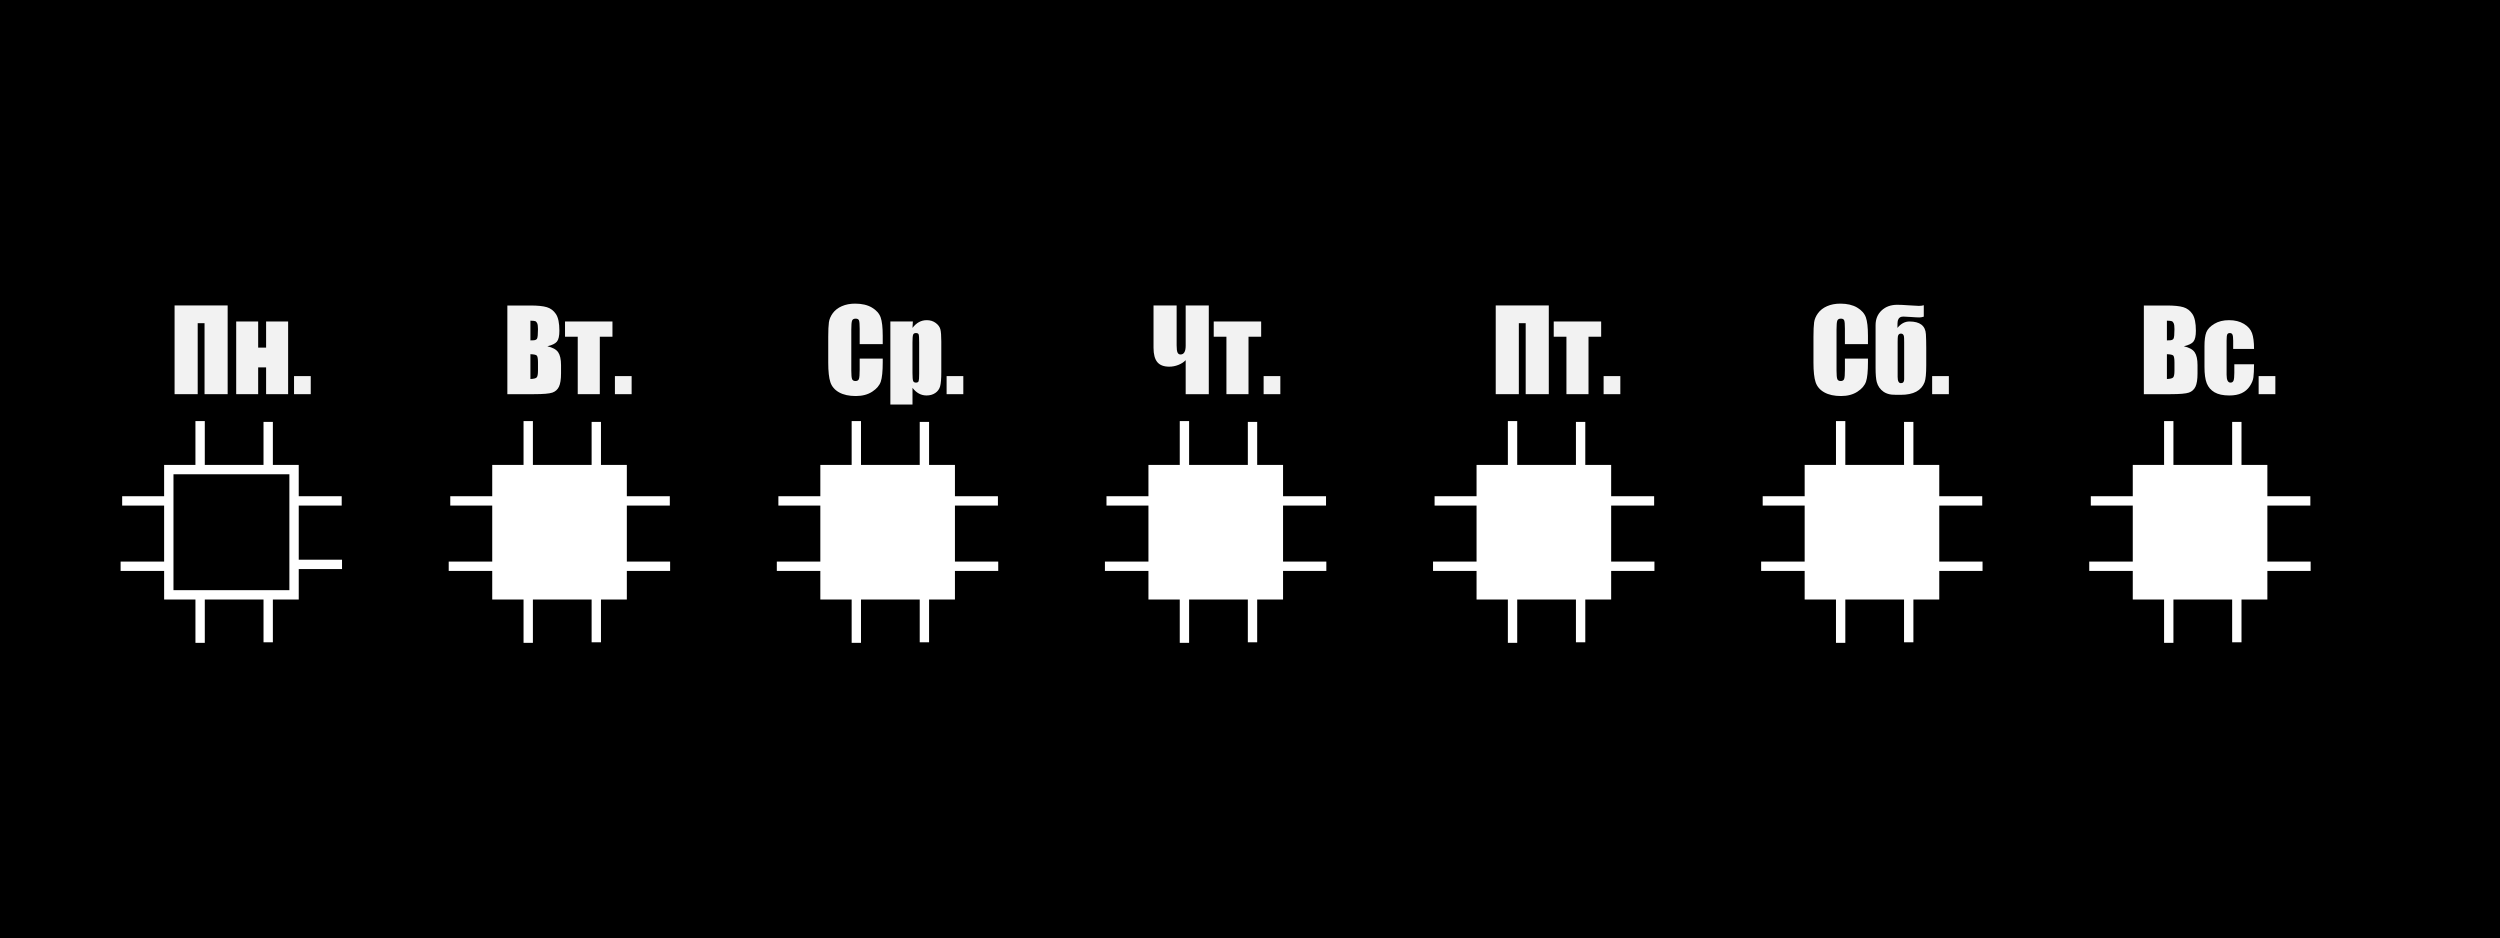
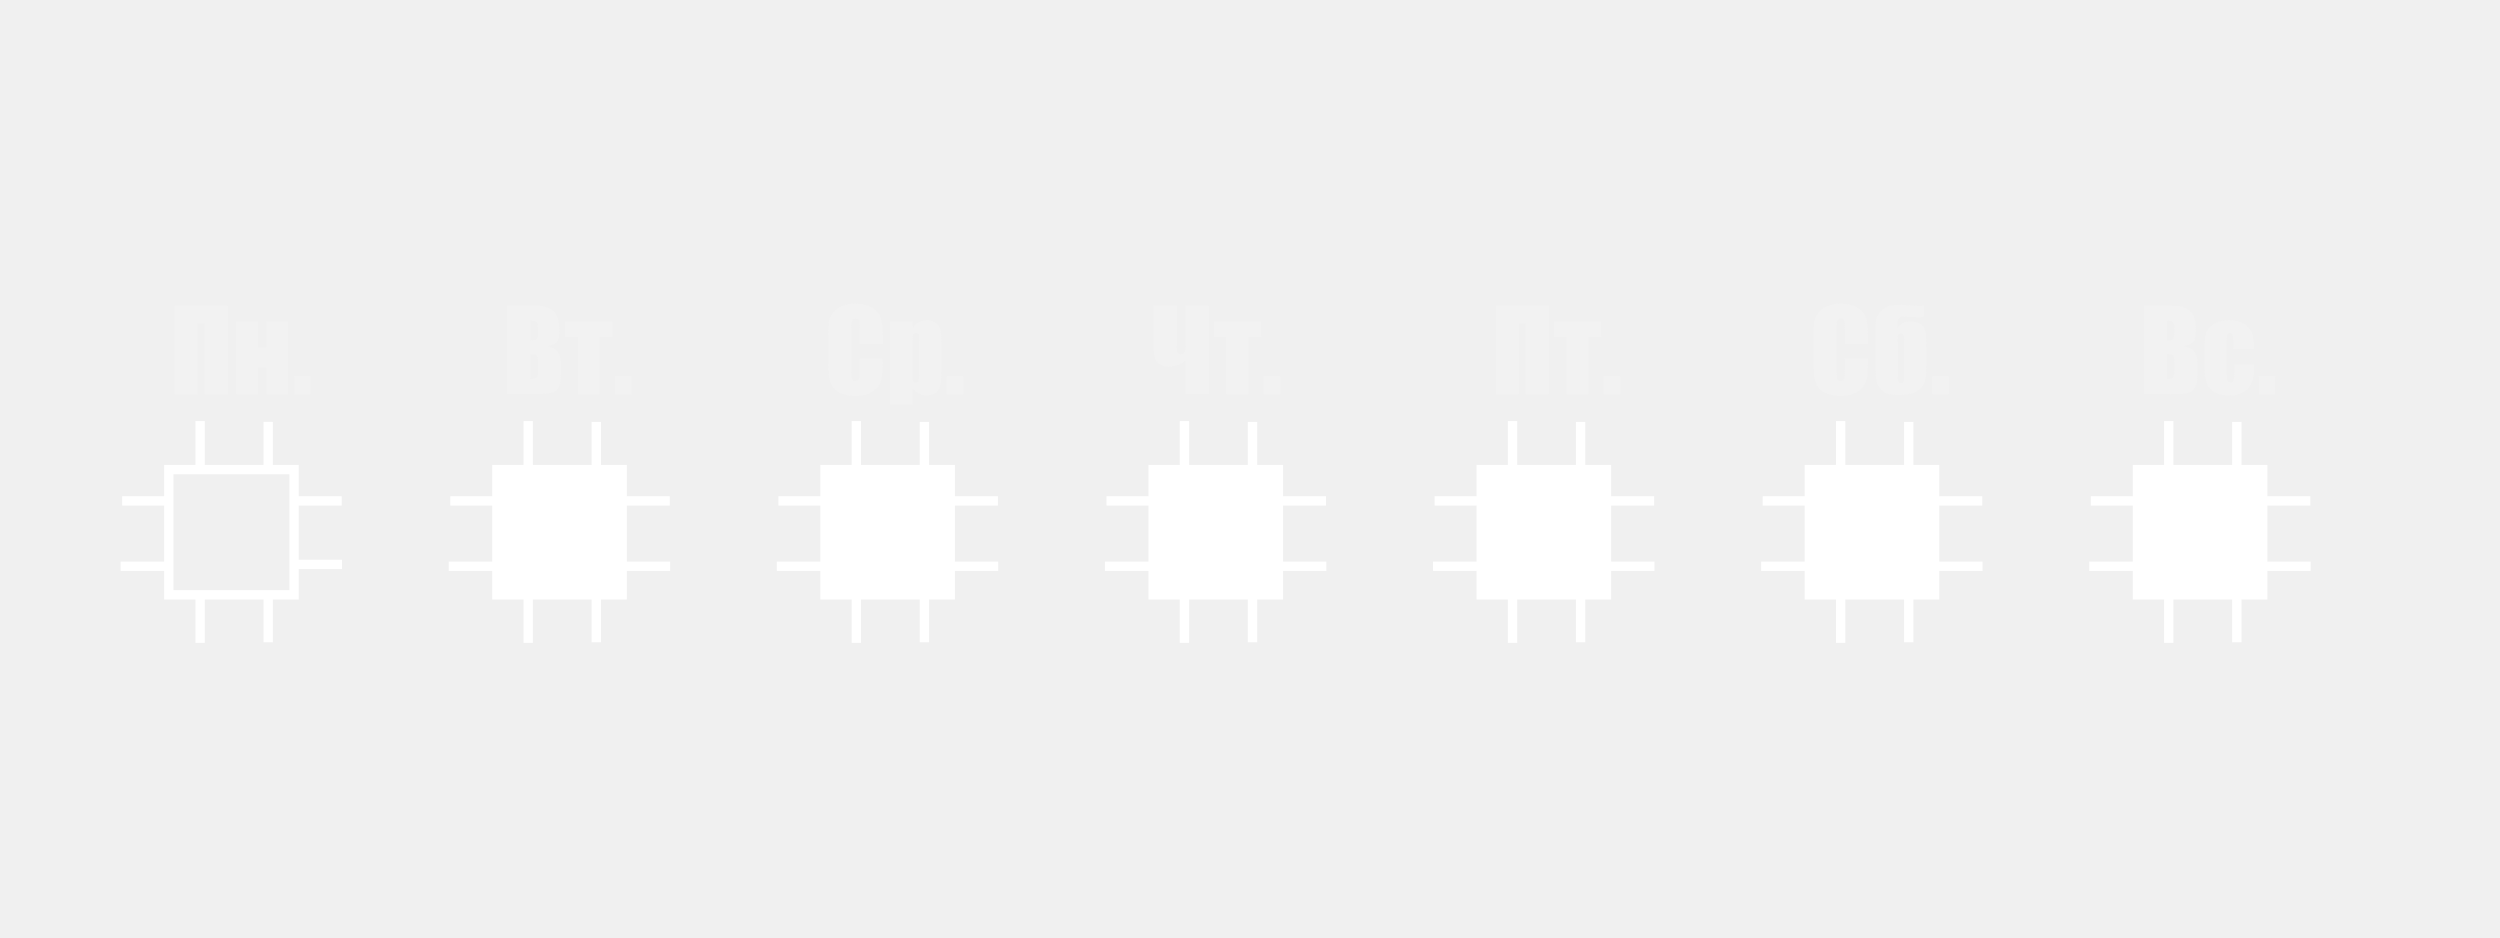
<svg xmlns="http://www.w3.org/2000/svg" version="1.1" id="График" x="0px" y="0px" viewBox="0 0 400 150" style="enable-background:new 0 0 400 150;" xml:space="preserve">
-   <rect x="-1.879" width="406.887" height="159.233" />
  <g>
    <path style="fill:#FFFFFF;" d="M47.796,80.892h6.876v-1.496h-6.876v-5.01H43.658v-6.882h-1.496   v6.882H32.766V67.374h-1.496v7.013h-5.01v5.01h-6.714v1.496h6.714v8.96H19.297   v1.496h6.964v4.574h5.01v6.932h1.496v-6.932h9.396v6.844h1.496v-6.844h4.139   v-4.873h6.926v-1.496h-6.926V80.892z M46.301,94.427h-18.545V75.883h18.545V94.427z" />
    <polygon style="fill:#FFFFFF;" points="100.293,80.892 107.17,80.892 107.17,79.397    100.293,79.397 100.293,74.387 96.155,74.387 96.155,67.505 94.659,67.505    94.659,74.387 85.263,74.387 85.263,67.374 83.767,67.374 83.767,74.387    78.757,74.387 78.757,79.397 72.044,79.397 72.044,80.892 78.757,80.892    78.757,89.853 71.794,89.853 71.794,91.348 78.757,91.348 78.757,95.923    83.767,95.923 83.767,102.854 85.263,102.854 85.263,95.923 94.659,95.923    94.659,102.767 96.155,102.767 96.155,95.923 100.293,95.923 100.293,91.348    107.219,91.348 107.219,89.853 100.293,89.853  " />
    <polygon style="fill:#FFFFFF;" points="152.79,80.892 159.667,80.892 159.667,79.397    152.79,79.397 152.79,74.387 148.652,74.387 148.652,67.505 147.156,67.505    147.156,74.387 137.76,74.387 137.76,67.374 136.265,67.374 136.265,74.387    131.254,74.387 131.254,79.397 124.541,79.397 124.541,80.892 131.254,80.892    131.254,89.853 124.291,89.853 124.291,91.348 131.254,91.348 131.254,95.923    136.265,95.923 136.265,102.854 137.76,102.854 137.76,95.923 147.156,95.923    147.156,102.767 148.652,102.767 148.652,95.923 152.79,95.923 152.79,91.348    159.716,91.348 159.716,89.853 152.79,89.853  " />
    <polygon style="fill:#FFFFFF;" points="205.288,80.892 212.164,80.892 212.164,79.397    205.288,79.397 205.288,74.387 201.149,74.387 201.149,67.505 199.653,67.505    199.653,74.387 190.257,74.387 190.257,67.374 188.762,67.374 188.762,74.387    183.751,74.387 183.751,79.397 177.038,79.397 177.038,80.892 183.751,80.892    183.751,89.853 176.788,89.853 176.788,91.348 183.751,91.348 183.751,95.923    188.762,95.923 188.762,102.854 190.257,102.854 190.257,95.923 199.653,95.923    199.653,102.767 201.149,102.767 201.149,95.923 205.288,95.923 205.288,91.348    212.213,91.348 212.213,89.853 205.288,89.853  " />
    <polygon style="fill:#FFFFFF;" points="257.785,89.853 257.785,80.892 264.661,80.892    264.661,79.397 257.785,79.397 257.785,74.387 253.646,74.387 253.646,67.505    252.15,67.505 252.15,74.387 242.754,74.387 242.754,67.374 241.259,67.374    241.259,74.387 236.249,74.387 236.249,79.397 229.535,79.397 229.535,80.892    236.249,80.892 236.249,89.853 229.285,89.853 229.285,91.348 236.249,91.348    236.249,95.923 241.259,95.923 241.259,102.854 242.754,102.854 242.754,95.923    252.15,95.923 252.15,102.767 253.646,102.767 253.646,95.923 257.785,95.923    257.785,91.348 264.71,91.348 264.71,89.853  " />
    <polygon style="fill:#FFFFFF;" points="310.282,89.853 310.282,80.892 317.158,80.892    317.158,79.397 310.282,79.397 310.282,74.387 306.143,74.387 306.143,67.505    304.647,67.505 304.647,74.387 295.251,74.387 295.251,67.374 293.756,67.374    293.756,74.387 288.746,74.387 288.746,79.397 282.032,79.397 282.032,80.892    288.746,80.892 288.746,89.853 281.782,89.853 281.782,91.348 288.746,91.348    288.746,95.923 293.756,95.923 293.756,102.854 295.251,102.854 295.251,95.923    304.647,95.923 304.647,102.767 306.143,102.767 306.143,95.923 310.282,95.923    310.282,91.348 317.207,91.348 317.207,89.853  " />
    <polygon style="fill:#FFFFFF;" points="362.779,89.853 362.779,80.892 369.655,80.892    369.655,79.397 362.779,79.397 362.779,74.387 358.64,74.387 358.64,67.505    357.145,67.505 357.145,74.387 347.748,74.387 347.748,67.374 346.253,67.374    346.253,74.387 341.243,74.387 341.243,79.397 334.529,79.397 334.529,80.892    341.243,80.892 341.243,89.853 334.279,89.853 334.279,91.348 341.243,91.348    341.243,95.923 346.253,95.923 346.253,102.854 347.748,102.854 347.748,95.923    357.145,95.923 357.145,102.767 358.64,102.767 358.64,95.923 362.779,95.923    362.779,91.348 369.704,91.348 369.704,89.853  " />
  </g>
  <g style="enable-background:new    ;">
    <path style="fill:#F2F2F2;" d="M36.425,63.067h-3.698V51.71h-1.096v11.357h-3.698V48.871   h8.491V63.067z" />
    <path style="fill:#F2F2F2;" d="M46.1,63.067h-3.523v-4.285h-1.271v4.285h-3.514V51.438   h3.514v4.181h1.271v-4.181h3.523V63.067z" />
    <path style="fill:#F2F2F2;" d="M49.719,60.176v2.892h-2.673v-2.892H49.719z" />
  </g>
  <g style="enable-background:new    ;">
    <path style="fill:#F2F2F2;" d="M81.177,48.88h3.68c1.163,0,2.043,0.091,2.642,0.271   c0.599,0.181,1.083,0.547,1.451,1.099c0.368,0.552,0.552,1.44,0.552,2.667   c0,0.829-0.13,1.407-0.39,1.734c-0.26,0.326-0.773,0.577-1.538,0.753   c0.853,0.192,1.431,0.513,1.735,0.96s0.456,1.133,0.456,2.056v1.315   c0,0.959-0.11,1.669-0.329,2.131c-0.219,0.462-0.568,0.777-1.047,0.947   c-0.479,0.169-1.46,0.254-2.944,0.254h-4.268V48.88z M84.866,51.308v3.154   c0.158-0.006,0.281-0.009,0.368-0.009c0.362,0,0.593-0.089,0.692-0.268   c0.099-0.178,0.149-0.688,0.149-1.529c0-0.443-0.041-0.755-0.123-0.933   c-0.082-0.179-0.188-0.291-0.32-0.338   C85.501,51.34,85.246,51.313,84.866,51.308z M84.866,56.67v3.97   c0.52-0.018,0.852-0.099,0.995-0.245c0.143-0.146,0.215-0.505,0.215-1.078   v-1.323c0-0.607-0.064-0.976-0.193-1.104C85.754,56.761,85.415,56.688,84.866,56.67   z" />
    <path style="fill:#F2F2F2;" d="M97.993,51.438V53.875H95.969v9.192h-3.532V53.875h-2.033v-2.437   H97.993z" />
    <path style="fill:#F2F2F2;" d="M101.06,60.176v2.892H98.387v-2.892H101.06z" />
  </g>
  <g style="enable-background:new    ;">
    <path style="fill:#F2F2F2;" d="M141.239,55.058h-3.689v-2.466   c0-0.717-0.04-1.164-0.119-1.342c-0.079-0.178-0.252-0.267-0.521-0.267   c-0.304,0-0.497,0.107-0.579,0.324c-0.082,0.216-0.123,0.683-0.123,1.401v6.59   c0,0.689,0.041,1.14,0.123,1.35c0.082,0.211,0.266,0.315,0.552,0.315   c0.274,0,0.454-0.104,0.539-0.315c0.084-0.211,0.127-0.706,0.127-1.485v-1.783   h3.689v0.553c0,1.469-0.104,2.511-0.311,3.125s-0.666,1.152-1.375,1.614   c-0.71,0.462-1.585,0.693-2.625,0.693c-1.081,0-1.972-0.195-2.673-0.587   c-0.701-0.392-1.166-0.934-1.394-1.626s-0.342-1.733-0.342-3.124v-4.145   c0-1.022,0.035-1.789,0.105-2.301c0.07-0.511,0.279-1.003,0.626-1.477   c0.347-0.473,0.83-0.846,1.446-1.117s1.325-0.407,2.125-0.407   c1.087,0,1.983,0.21,2.69,0.63c0.707,0.42,1.171,0.944,1.393,1.571   c0.222,0.627,0.333,1.603,0.333,2.927V55.058z" />
    <path style="fill:#F2F2F2;" d="M146.059,51.438l-0.061,1.027   c0.315-0.415,0.663-0.726,1.042-0.931c0.38-0.204,0.794-0.307,1.245-0.307   c0.549,0,1.024,0.147,1.424,0.442c0.4,0.295,0.65,0.636,0.75,1.021   c0.099,0.386,0.149,1.04,0.149,1.963v4.899c0,1.057-0.063,1.81-0.188,2.256   c-0.125,0.447-0.383,0.804-0.771,1.069c-0.389,0.266-0.857,0.398-1.407,0.398   c-0.438,0-0.844-0.103-1.218-0.307c-0.374-0.205-0.716-0.51-1.025-0.913v2.666   h-3.541V51.438H146.059z M147.066,54.821c0-0.719-0.026-1.153-0.079-1.306   c-0.053-0.152-0.199-0.228-0.438-0.228c-0.233,0-0.384,0.087-0.451,0.263   c-0.067,0.175-0.101,0.599-0.101,1.271v4.819c0,0.701,0.035,1.14,0.105,1.314   c0.07,0.176,0.222,0.264,0.456,0.264c0.228,0,0.37-0.081,0.425-0.241   c0.055-0.161,0.083-0.551,0.083-1.17V54.821z" />
    <path style="fill:#F2F2F2;" d="M154.13,60.176v2.892h-2.673v-2.892H154.13z" />
  </g>
  <g style="enable-background:new    ;">
    <path style="fill:#F2F2F2;" d="M189.709,57.625c-0.298,0.316-0.687,0.568-1.166,0.759   c-0.479,0.189-0.964,0.284-1.455,0.284c-0.882,0-1.523-0.245-1.923-0.735   c-0.4-0.491-0.601-1.251-0.601-2.279v-6.782h3.698v6.389   c0,0.555,0.048,0.936,0.145,1.144c0.096,0.207,0.255,0.311,0.478,0.311   c0.549,0,0.824-0.473,0.824-1.419v-6.424h3.698v14.196h-3.698V57.625z" />
    <path style="fill:#F2F2F2;" d="M201.785,51.438V53.875h-2.024v9.192h-3.532V53.875h-2.033v-2.437   H201.785z" />
    <path style="fill:#F2F2F2;" d="M204.853,60.176v2.892h-2.673v-2.892H204.853z" />
  </g>
  <g style="enable-background:new    ;">
    <path style="fill:#F2F2F2;" d="M247.807,63.067h-3.697V51.71h-1.096v11.357h-3.698V48.871   h8.491V63.067z" />
    <path style="fill:#F2F2F2;" d="M256.185,51.438V53.875h-2.024v9.192h-3.531V53.875h-2.033v-2.437   H256.185z" />
    <path style="fill:#F2F2F2;" d="M259.252,60.176v2.892h-2.674v-2.892H259.252z" />
  </g>
  <g style="enable-background:new    ;">
    <path style="fill:#F2F2F2;" d="M298.873,55.058h-3.688v-2.466   c0-0.717-0.04-1.164-0.118-1.342c-0.079-0.178-0.253-0.267-0.521-0.267   c-0.305,0-0.496,0.107-0.578,0.324c-0.082,0.216-0.123,0.683-0.123,1.401v6.59   c0,0.689,0.041,1.14,0.123,1.35c0.082,0.211,0.266,0.315,0.552,0.315   c0.274,0,0.454-0.104,0.539-0.315s0.127-0.706,0.127-1.485v-1.783h3.688v0.553   c0,1.469-0.104,2.511-0.311,3.125s-0.666,1.152-1.375,1.614   c-0.711,0.462-1.586,0.693-2.625,0.693c-1.081,0-1.973-0.195-2.673-0.587   c-0.701-0.392-1.165-0.934-1.394-1.626s-0.342-1.733-0.342-3.124v-4.145   c0-1.022,0.035-1.789,0.105-2.301c0.07-0.511,0.279-1.003,0.627-1.477   c0.347-0.473,0.829-0.846,1.445-1.117s1.324-0.407,2.125-0.407   c1.087,0,1.983,0.21,2.69,0.63c0.706,0.42,1.171,0.944,1.394,1.571   c0.222,0.627,0.332,1.603,0.332,2.927V55.058z" />
    <path style="fill:#F2F2F2;" d="M305.508,51.438c1.682,0,2.562,0.681,2.637,2.042   c0.035,0.648,0.053,1.361,0.053,2.139v2.839c0,1.314-0.087,2.211-0.262,2.69   c-0.515,1.35-1.785,2.024-3.812,2.024c-0.76,0-1.256-0.012-1.49-0.035   c-0.49-0.064-0.908-0.214-1.253-0.447c-0.549-0.38-0.914-0.896-1.095-1.551   c-0.129-0.479-0.193-1.241-0.193-2.287v-6.827c0-0.964,0.321-1.748,0.964-2.353   s1.481-0.907,2.515-0.907c0.433,0,1.053,0.029,1.858,0.088   s1.335,0.088,1.586,0.088c0.31,0,0.573-0.035,0.789-0.105v1.831   c-0.286,0.082-0.515,0.123-0.684,0.123c-0.315,0-0.765-0.023-1.345-0.07   c-0.582-0.046-0.998-0.069-1.25-0.069c-0.479,0-0.773,0.228-0.885,0.683   c-0.035,0.135-0.053,0.512-0.053,1.131   C304.149,51.78,304.789,51.438,305.508,51.438z M304.666,60.684v-5.941   c0-0.52-0.014-0.841-0.043-0.964c-0.064-0.269-0.223-0.403-0.474-0.403   c-0.257,0-0.418,0.138-0.481,0.412c-0.029,0.129-0.045,0.447-0.045,0.955v5.564   c0,0.666,0.176,0.999,0.526,0.999C304.494,61.306,304.666,61.099,304.666,60.684z" />
    <path style="fill:#F2F2F2;" d="M311.816,60.176v2.892h-2.672v-2.892H311.816z" />
  </g>
  <g style="enable-background:new    ;">
    <path style="fill:#F2F2F2;" d="M343.016,48.88h3.68c1.163,0,2.044,0.091,2.643,0.271   c0.6,0.181,1.082,0.547,1.451,1.099c0.367,0.552,0.551,1.44,0.551,2.667   c0,0.829-0.129,1.407-0.389,1.734c-0.261,0.326-0.773,0.577-1.539,0.753   c0.854,0.192,1.432,0.513,1.735,0.96s0.456,1.133,0.456,2.056v1.315   c0,0.959-0.109,1.669-0.328,2.131c-0.22,0.462-0.568,0.777-1.048,0.947   c-0.479,0.169-1.46,0.254-2.944,0.254h-4.268V48.88z M346.705,51.308v3.154   c0.157-0.006,0.28-0.009,0.367-0.009c0.363,0,0.594-0.089,0.693-0.268   c0.099-0.178,0.148-0.688,0.148-1.529c0-0.443-0.041-0.755-0.123-0.933   c-0.082-0.179-0.188-0.291-0.319-0.338   C347.34,51.34,347.084,51.313,346.705,51.308z M346.705,56.67v3.97   c0.52-0.018,0.852-0.099,0.994-0.245c0.143-0.146,0.215-0.505,0.215-1.078   v-1.323c0-0.607-0.064-0.976-0.193-1.104   C347.593,56.761,347.254,56.688,346.705,56.67z" />
    <path style="fill:#F2F2F2;" d="M360.646,55.829h-3.338v-1.341   c0-0.468-0.039-0.784-0.114-0.951c-0.076-0.166-0.216-0.249-0.421-0.249   s-0.342,0.072-0.412,0.219s-0.105,0.473-0.105,0.981v5.485   c0,0.415,0.053,0.727,0.158,0.934s0.26,0.312,0.465,0.312   c0.239,0,0.401-0.108,0.486-0.324c0.084-0.217,0.127-0.625,0.127-1.228v-1.385   h3.154c-0.006,0.93-0.039,1.626-0.101,2.091   c-0.062,0.464-0.257,0.94-0.587,1.428c-0.33,0.488-0.762,0.856-1.293,1.104   s-1.188,0.372-1.971,0.372c-1,0-1.791-0.171-2.375-0.513s-0.998-0.82-1.24-1.437   s-0.363-1.491-0.363-2.625v-3.304c0-0.987,0.099-1.731,0.297-2.234   c0.199-0.502,0.623-0.951,1.271-1.345c0.648-0.395,1.438-0.592,2.365-0.592   c0.924,0,1.713,0.195,2.367,0.587s1.089,0.885,1.305,1.481   C360.539,53.893,360.646,54.736,360.646,55.829z" />
    <path style="fill:#F2F2F2;" d="M364.056,60.176v2.892h-2.673v-2.892H364.056z" />
  </g>
</svg>
